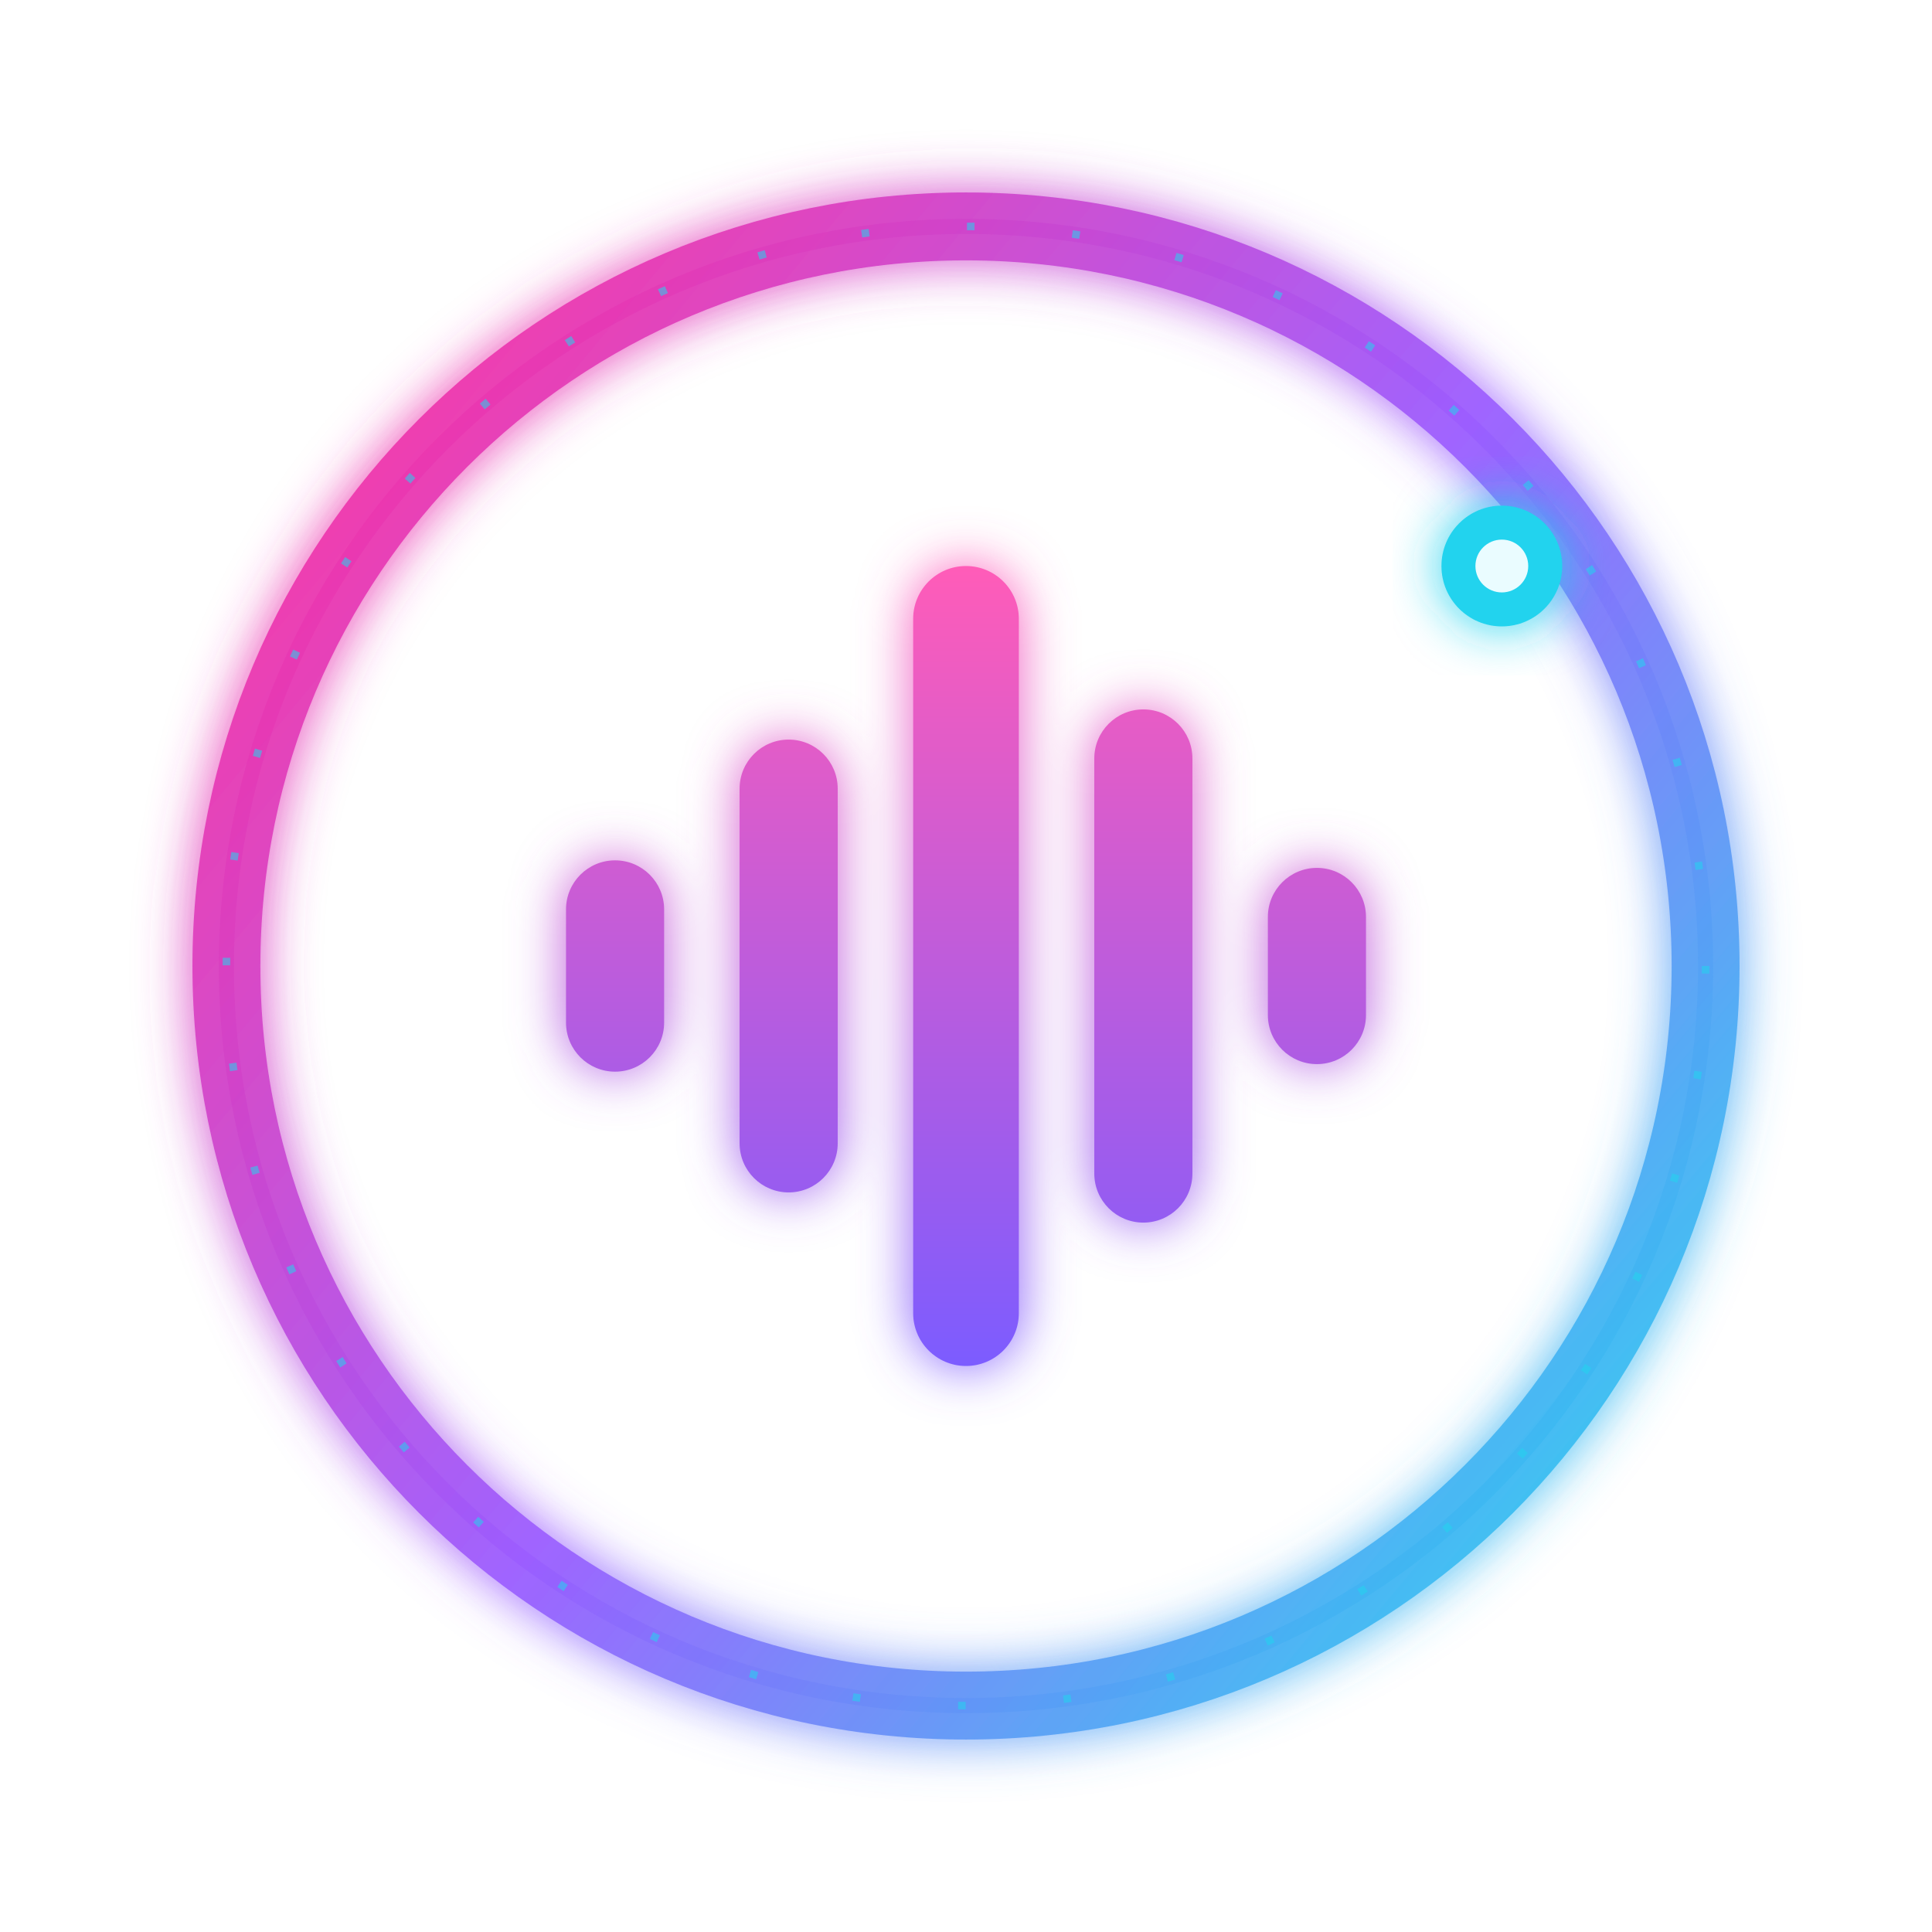
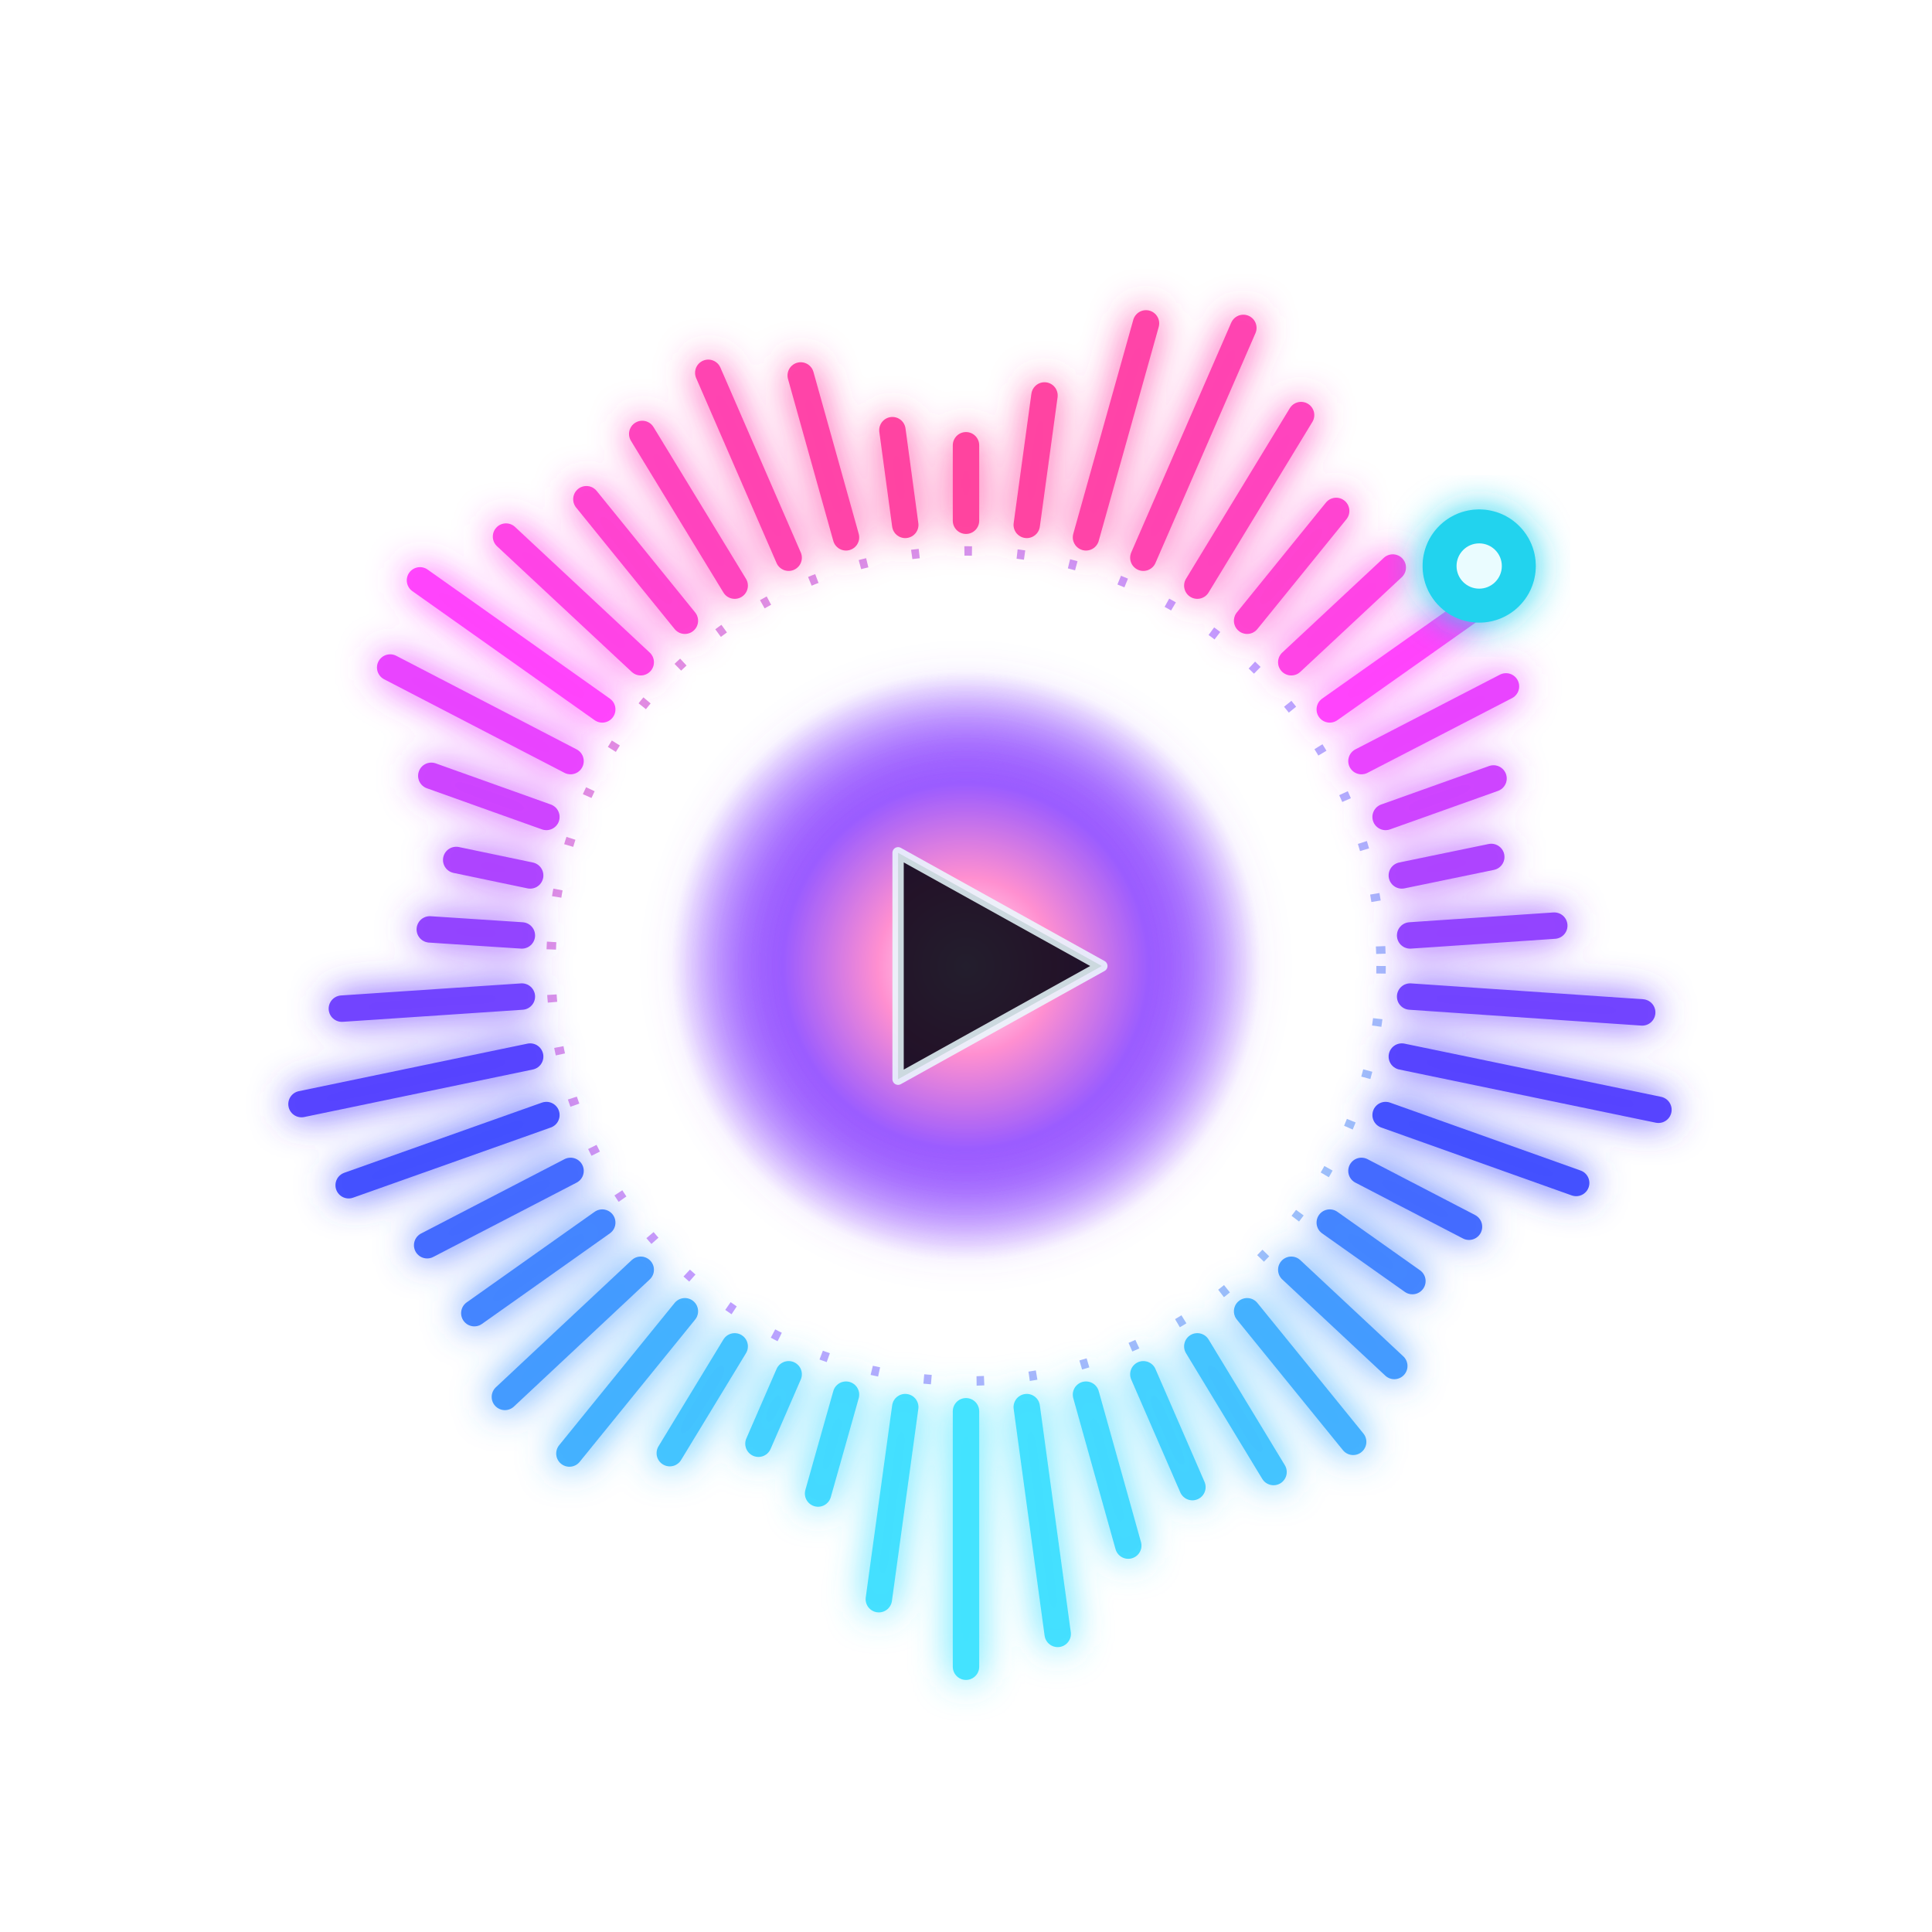
<svg xmlns="http://www.w3.org/2000/svg" viewBox="0 0 512 512" fill="none" role="img" aria-label="GrouAI Stream">
  <defs>
-     <linearGradient id="gaBrand" x1="64" y1="96" x2="448" y2="416" gradientUnits="userSpaceOnUse">
+     <radialGradient id="core" cx="50%" cy="50%" r="50%">
+       <stop offset="0" stop-color="#ffffff" />
+       <stop offset="30%" stop-color="#ff8fd0" />
+       <stop offset="62%" stop-color="#9b5cff" />
+       <stop offset="100%" stop-color="#9b5cff" stop-opacity="0" />
+     </radialGradient>
+     <linearGradient id="ring" x1="80" y1="120" x2="432" y2="392" gradientUnits="userSpaceOnUse">
      <stop offset="0" stop-color="#ff2d9b" />
-       <stop offset="0.52" stop-color="#9b5cff" />
+       <stop offset="0.5" stop-color="#9b5cff" />
      <stop offset="1" stop-color="#22d3ee" />
    </linearGradient>
-     <linearGradient id="gaBar" x1="256" y1="150" x2="256" y2="362" gradientUnits="userSpaceOnUse">
-       <stop offset="0" stop-color="#ff5cb8" />
-       <stop offset="1" stop-color="#7c5cff" />
-     </linearGradient>
-     <filter id="gaGlow" x="-40%" y="-40%" width="180%" height="180%">
-       <feGaussianBlur stdDeviation="7" result="b" />
+     <filter id="glow" x="-30%" y="-30%" width="160%" height="160%">
+       <feGaussianBlur stdDeviation="5" result="b" />
      <feMerge>
        <feMergeNode in="b" />
        <feMergeNode in="SourceGraphic" />
      </feMerge>
    </filter>
  </defs>
-   <circle cx="256" cy="256" r="196" stroke="url(#gaBrand)" stroke-width="18" opacity="0.95" filter="url(#gaGlow)" />
-   <circle cx="256" cy="256" r="196" stroke="url(#gaBrand)" stroke-width="4" opacity="0.9" />
-   <g filter="url(#gaGlow)">
-     <rect x="150" y="228" width="26" height="56" rx="13" fill="url(#gaBar)" />
-     <rect x="196" y="196" width="26" height="120" rx="13" fill="url(#gaBar)" />
-     <rect x="242" y="150" width="28" height="212" rx="14" fill="url(#gaBar)" />
-     <rect x="290" y="188" width="26" height="136" rx="13" fill="url(#gaBar)" />
-     <rect x="336" y="230" width="26" height="52" rx="13" fill="url(#gaBar)" />
+   <g filter="url(#glow)">
+     <g opacity="0.98">
+       <line x1="256.0" y1="138.0" x2="256.0" y2="118.0" stroke="hsl(331 100% 63%)" stroke-width="7" stroke-linecap="round" />
+       <line x1="272.1" y1="139.1" x2="276.8" y2="104.8" stroke="hsl(330 100% 63%)" stroke-width="7" stroke-linecap="round" />
+       <line x1="287.8" y1="142.4" x2="303.7" y2="85.7" stroke="hsl(328 100% 63%)" stroke-width="7" stroke-linecap="round" />
+       <line x1="303.0" y1="147.8" x2="329.5" y2="86.9" stroke="hsl(325 100% 63%)" stroke-width="7" stroke-linecap="round" />
+       <line x1="317.3" y1="155.2" x2="344.8" y2="110.0" stroke="hsl(321 100% 63%)" stroke-width="7" stroke-linecap="round" />
+       <line x1="330.5" y1="164.5" x2="354.1" y2="135.4" stroke="hsl(315 100% 63%)" stroke-width="7" stroke-linecap="round" />
+       <line x1="342.2" y1="175.5" x2="369.1" y2="150.4" stroke="hsl(308 100% 63%)" stroke-width="7" stroke-linecap="round" />
+       <line x1="352.4" y1="188.0" x2="388.8" y2="162.3" stroke="hsl(301 100% 63%)" stroke-width="7" stroke-linecap="round" />
+       <line x1="360.8" y1="201.7" x2="399.1" y2="181.9" stroke="hsl(293 100% 63%)" stroke-width="7" stroke-linecap="round" />
+       <line x1="367.2" y1="216.5" x2="395.8" y2="206.3" stroke="hsl(284 100% 63%)" stroke-width="7" stroke-linecap="round" />
+       <line x1="371.5" y1="232.0" x2="395.2" y2="227.1" stroke="hsl(274 100% 63%)" stroke-width="7" stroke-linecap="round" />
+       <line x1="373.7" y1="247.9" x2="411.9" y2="245.3" stroke="hsl(265 100% 63%)" stroke-width="7" stroke-linecap="round" />
+       <line x1="373.7" y1="264.1" x2="435.2" y2="268.3" stroke="hsl(255 100% 63%)" stroke-width="7" stroke-linecap="round" />
+       <line x1="371.5" y1="280.0" x2="439.5" y2="294.1" stroke="hsl(246 100% 63%)" stroke-width="7" stroke-linecap="round" />
+       <line x1="367.2" y1="295.5" x2="417.7" y2="313.5" stroke="hsl(236 100% 63%)" stroke-width="7" stroke-linecap="round" />
+       <line x1="360.8" y1="310.3" x2="389.3" y2="325.1" stroke="hsl(227 100% 63%)" stroke-width="7" stroke-linecap="round" />
+       <line x1="352.4" y1="324.0" x2="374.3" y2="339.5" stroke="hsl(219 100% 63%)" stroke-width="7" stroke-linecap="round" />
+       <line x1="342.2" y1="336.5" x2="369.5" y2="362.0" stroke="hsl(212 100% 63%)" stroke-width="7" stroke-linecap="round" />
+       <line x1="330.5" y1="347.5" x2="358.6" y2="382.1" stroke="hsl(205 100% 63%)" stroke-width="7" stroke-linecap="round" />
+       <line x1="317.3" y1="356.8" x2="337.5" y2="390.1" stroke="hsl(199 100% 63%)" stroke-width="7" stroke-linecap="round" />
+       <line x1="303.0" y1="364.2" x2="316.0" y2="394.1" stroke="hsl(195 100% 63%)" stroke-width="7" stroke-linecap="round" />
+       <line x1="287.8" y1="369.6" x2="299.0" y2="409.6" stroke="hsl(192 100% 63%)" stroke-width="7" stroke-linecap="round" />
+       <line x1="272.1" y1="372.9" x2="280.3" y2="433.0" stroke="hsl(190 100% 63%)" stroke-width="7" stroke-linecap="round" />
+       <line x1="256.0" y1="374.0" x2="256.0" y2="441.7" stroke="hsl(189 100% 63%)" stroke-width="7" stroke-linecap="round" />
+       <line x1="239.9" y1="372.9" x2="232.9" y2="423.8" stroke="hsl(190 100% 63%)" stroke-width="7" stroke-linecap="round" />
+       <line x1="224.2" y1="369.6" x2="216.8" y2="395.8" stroke="hsl(192 100% 63%)" stroke-width="7" stroke-linecap="round" />
+       <line x1="209.0" y1="364.2" x2="201.0" y2="382.6" stroke="hsl(195 100% 63%)" stroke-width="7" stroke-linecap="round" />
+       <line x1="194.7" y1="356.8" x2="177.5" y2="385.1" stroke="hsl(199 100% 63%)" stroke-width="7" stroke-linecap="round" />
+       <line x1="181.5" y1="347.5" x2="150.9" y2="385.2" stroke="hsl(205 100% 63%)" stroke-width="7" stroke-linecap="round" />
+       <line x1="169.8" y1="336.5" x2="133.8" y2="370.2" stroke="hsl(212 100% 63%)" stroke-width="7" stroke-linecap="round" />
+       <line x1="159.6" y1="324.0" x2="125.7" y2="348.0" stroke="hsl(219 100% 63%)" stroke-width="7" stroke-linecap="round" />
+       <line x1="151.2" y1="310.3" x2="113.2" y2="330.0" stroke="hsl(227 100% 63%)" stroke-width="7" stroke-linecap="round" />
+       <line x1="144.8" y1="295.5" x2="92.4" y2="314.1" stroke="hsl(236 100% 63%)" stroke-width="7" stroke-linecap="round" />
+       <line x1="140.5" y1="280.0" x2="79.9" y2="292.6" stroke="hsl(246 100% 63%)" stroke-width="7" stroke-linecap="round" />
+       <line x1="138.3" y1="264.1" x2="90.6" y2="267.3" stroke="hsl(255 100% 63%)" stroke-width="7" stroke-linecap="round" />
+       <line x1="138.3" y1="247.9" x2="113.9" y2="246.3" stroke="hsl(265 100% 63%)" stroke-width="7" stroke-linecap="round" />
+       <line x1="140.5" y1="232.0" x2="120.9" y2="227.9" stroke="hsl(274 100% 63%)" stroke-width="7" stroke-linecap="round" />
+       <line x1="144.8" y1="216.5" x2="114.3" y2="205.6" stroke="hsl(284 100% 63%)" stroke-width="7" stroke-linecap="round" />
+       <line x1="151.2" y1="201.7" x2="103.4" y2="176.9" stroke="hsl(293 100% 63%)" stroke-width="7" stroke-linecap="round" />
+       <line x1="159.6" y1="188.0" x2="111.3" y2="153.8" stroke="hsl(301 100% 63%)" stroke-width="7" stroke-linecap="round" />
+       <line x1="169.8" y1="175.5" x2="134.1" y2="142.2" stroke="hsl(308 100% 63%)" stroke-width="7" stroke-linecap="round" />
+       <line x1="181.5" y1="164.5" x2="155.4" y2="132.3" stroke="hsl(315 100% 63%)" stroke-width="7" stroke-linecap="round" />
+       <line x1="194.7" y1="155.2" x2="170.2" y2="115.0" stroke="hsl(321 100% 63%)" stroke-width="7" stroke-linecap="round" />
+       <line x1="209.0" y1="147.8" x2="187.7" y2="98.8" stroke="hsl(325 100% 63%)" stroke-width="7" stroke-linecap="round" />
+       <line x1="224.2" y1="142.4" x2="212.2" y2="99.5" stroke="hsl(328 100% 63%)" stroke-width="7" stroke-linecap="round" />
+       <line x1="239.9" y1="139.1" x2="236.5" y2="114.0" stroke="hsl(330 100% 63%)" stroke-width="7" stroke-linecap="round" />
+     </g>
  </g>
-   <circle cx="256" cy="256" r="196" stroke="#22d3ee" stroke-width="2" stroke-dasharray="2 26" opacity="0.55" />
-   <circle cx="398" cy="150" r="16" fill="#22d3ee" filter="url(#gaGlow)" />
-   <circle cx="398" cy="150" r="7" fill="#eafcff" />
+   <circle cx="256" cy="256" r="110" fill="none" stroke="url(#ring)" stroke-width="2.5" stroke-dasharray="2 12" opacity="0.6" />
+   <circle cx="256" cy="256" r="78" fill="url(#core)" filter="url(#glow)" />
+   <path d="M238 226 L238 286 L292 256 Z" fill="#0b0616" opacity="0.9" />
+   <path d="M238 226 L238 286 L292 256 Z" fill="none" stroke="#eafcff" stroke-width="3" stroke-linejoin="round" opacity="0.85" />
+   <circle cx="392" cy="150" r="15" fill="#22d3ee" filter="url(#glow)" />
+   <circle cx="392" cy="150" r="6" fill="#eafcff" />
</svg>
